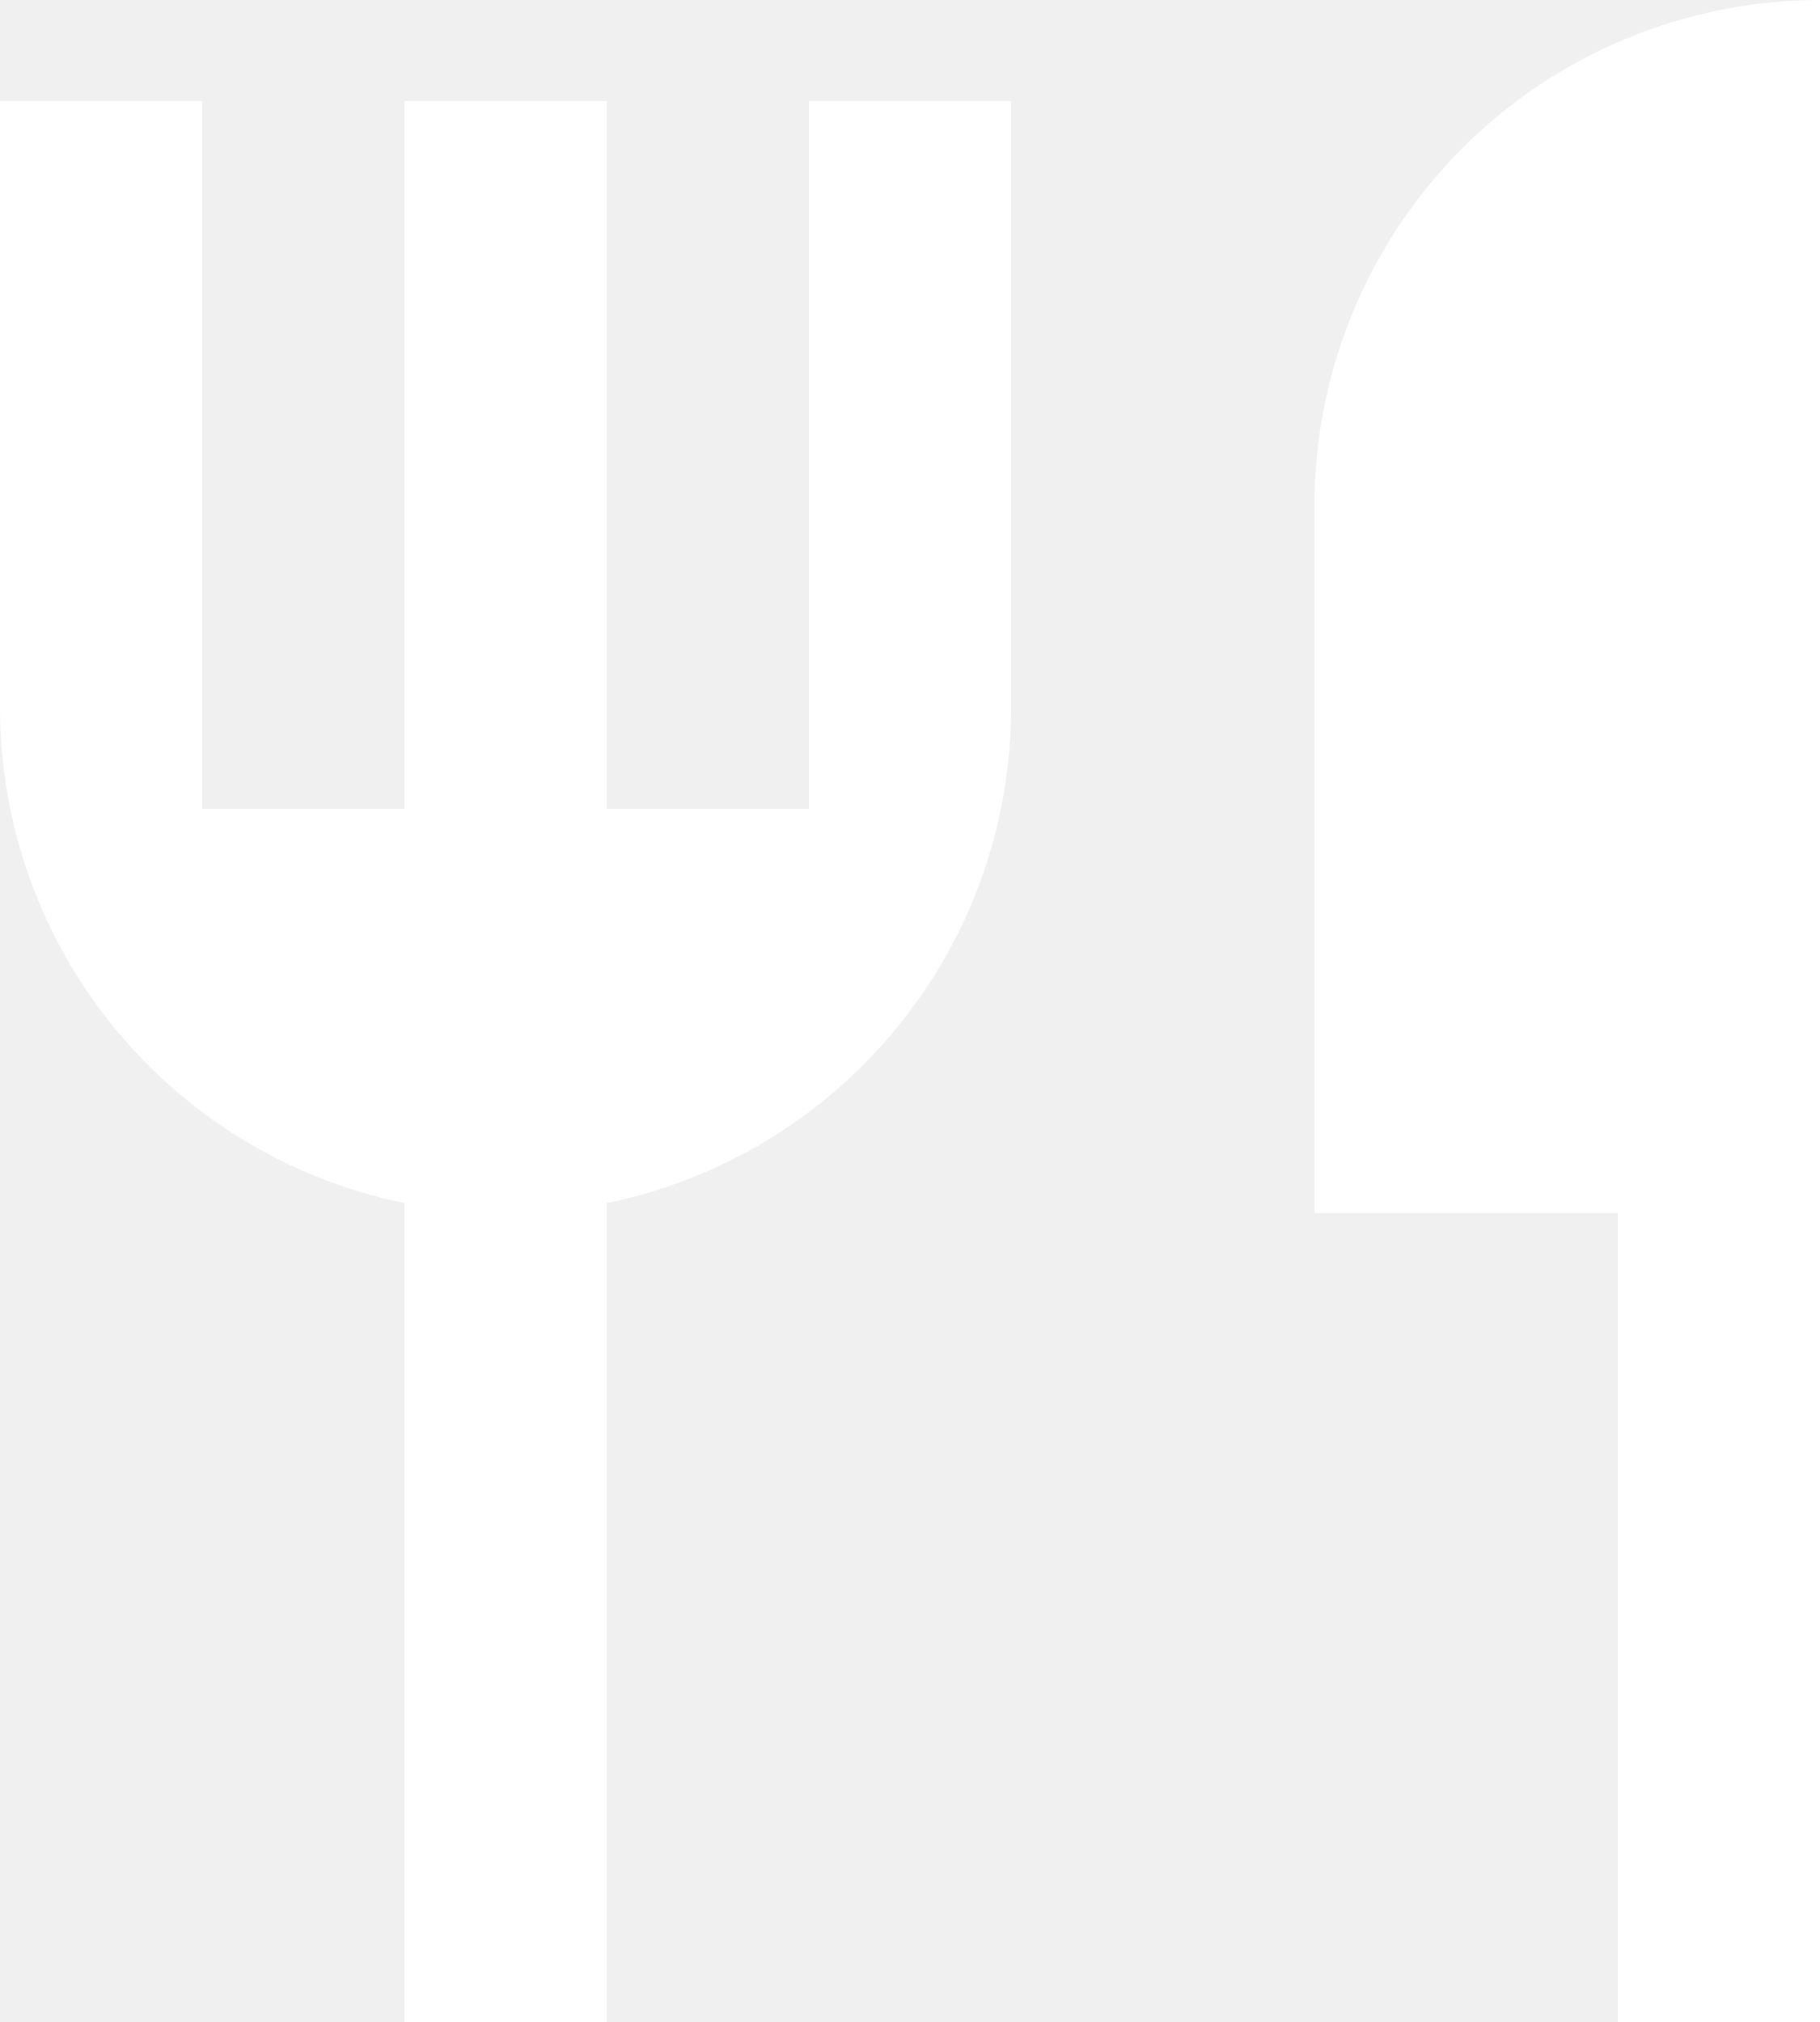
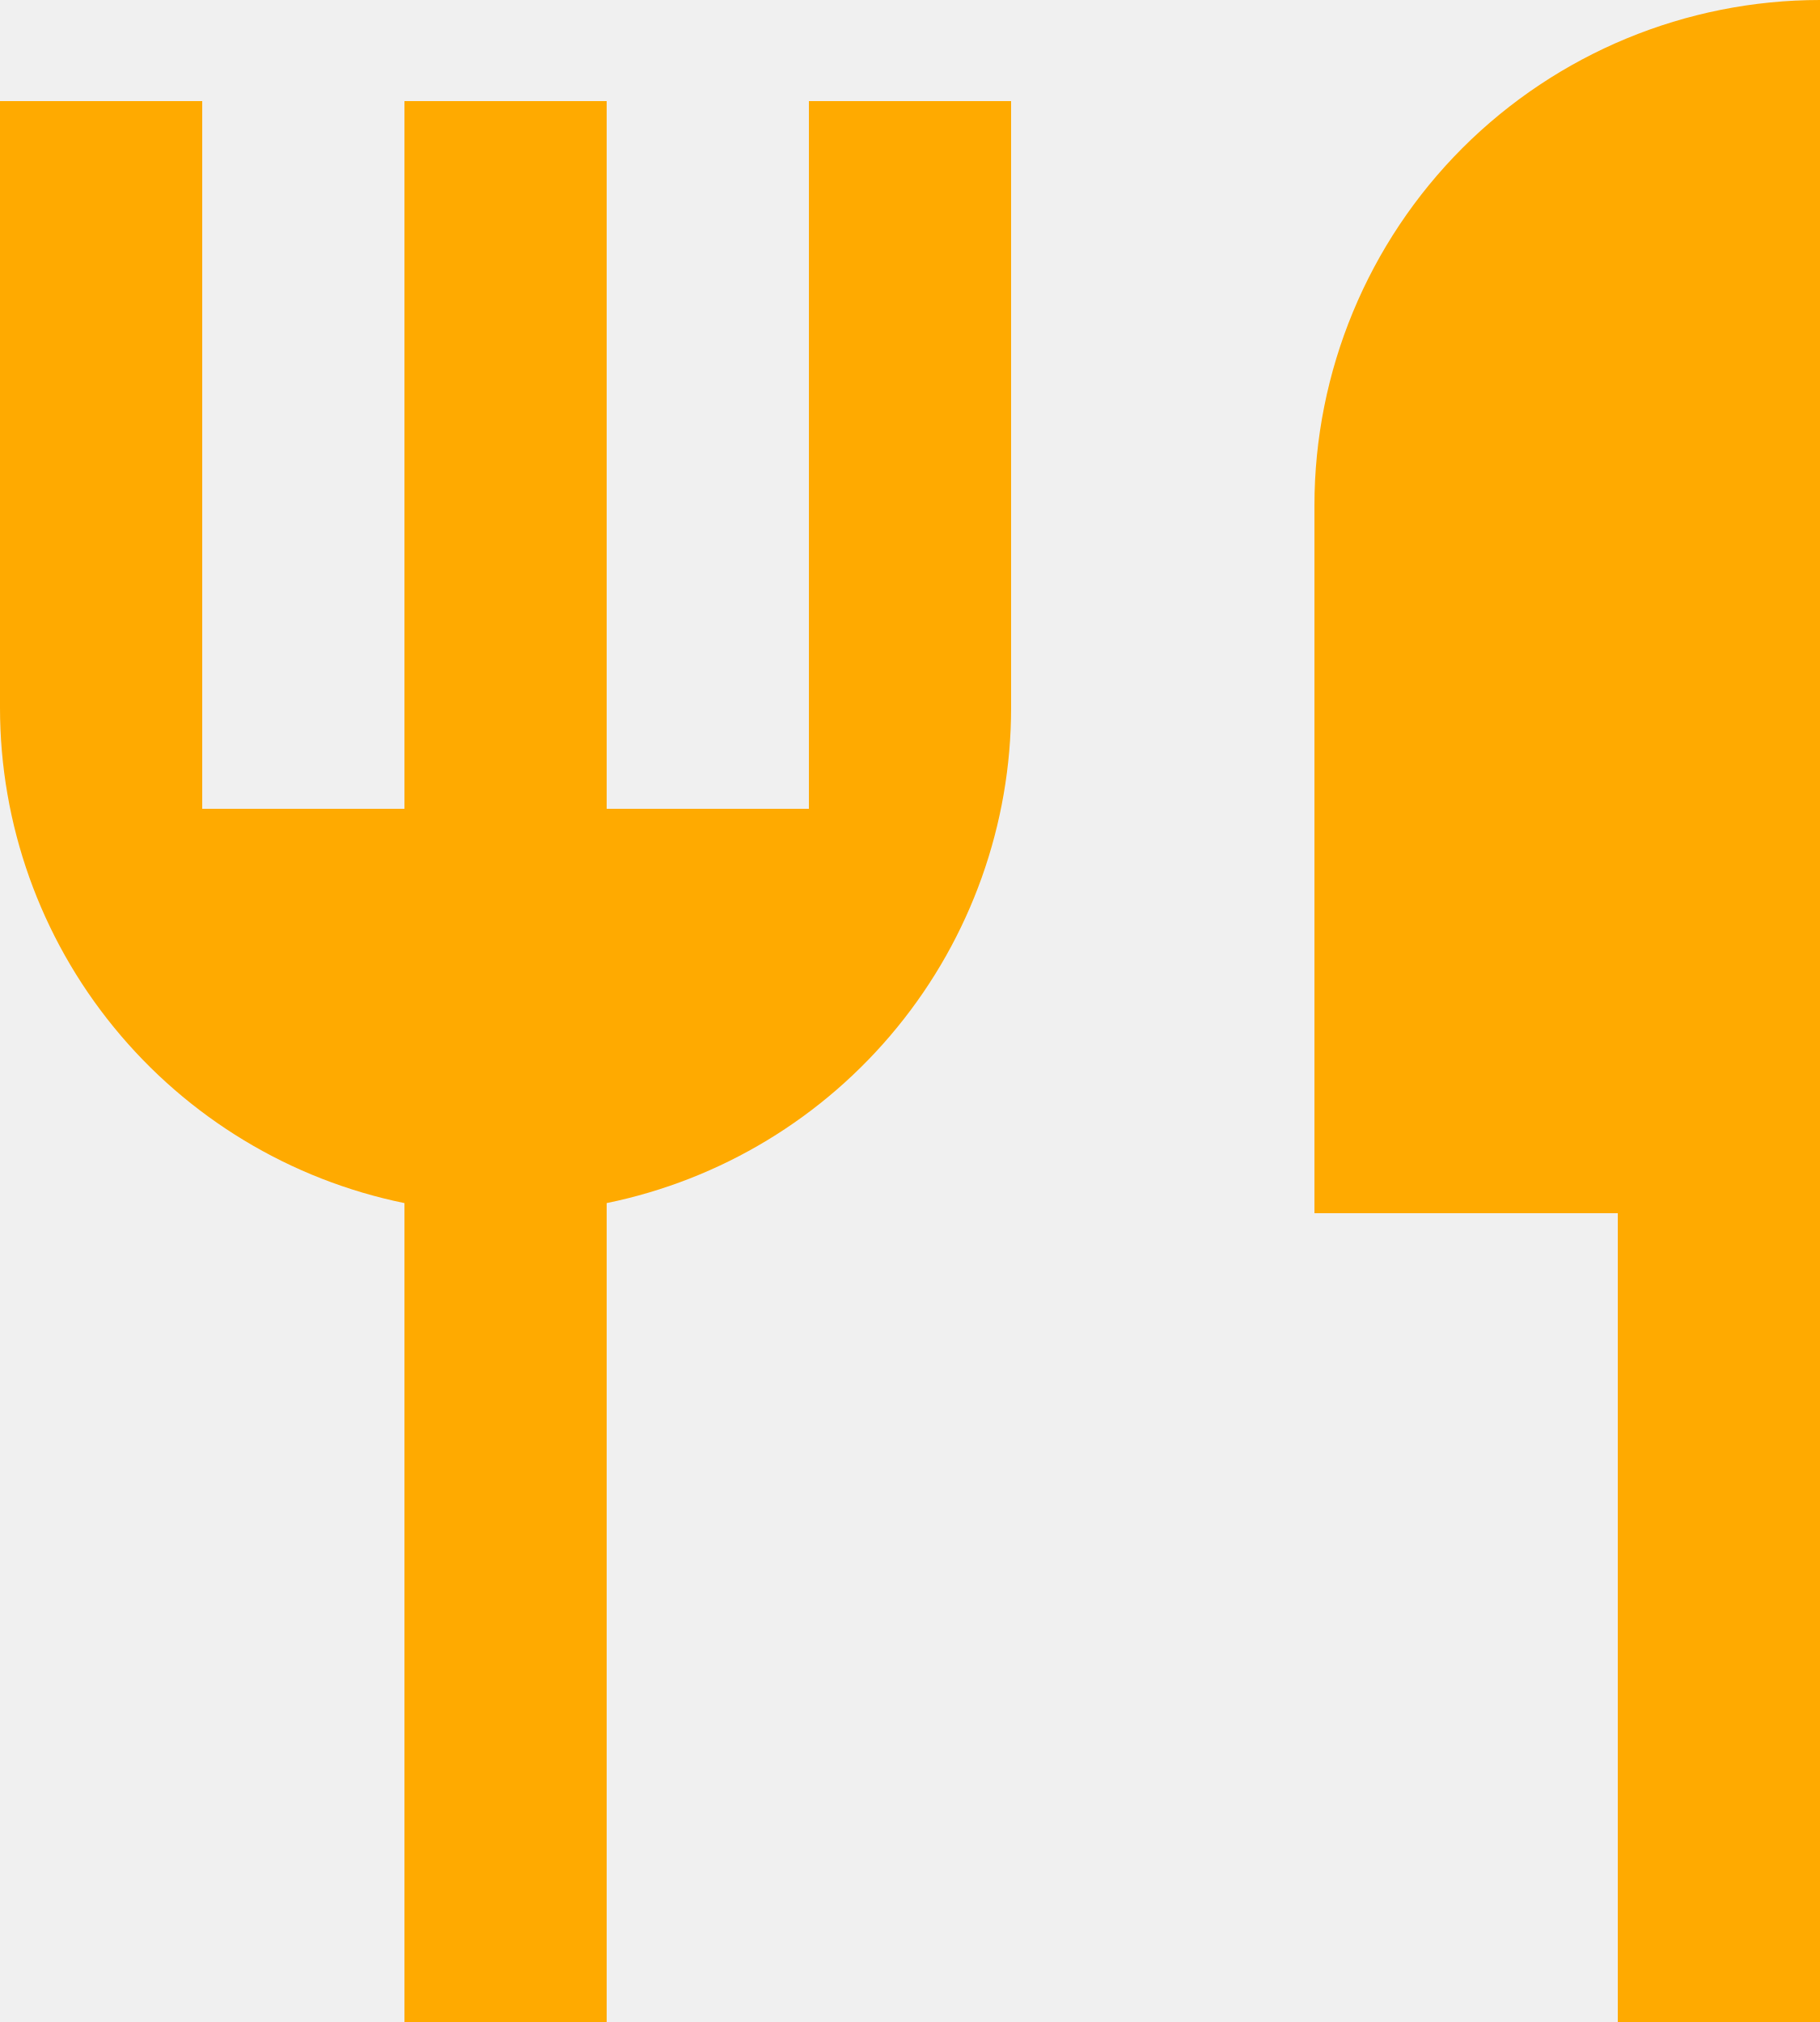
<svg xmlns="http://www.w3.org/2000/svg" width="18" height="20" viewBox="0 0 18 20" fill="none">
-   <path d="M18 0V20H16V12H13V5C13 3.674 13.527 2.402 14.464 1.464C15.402 0.527 16.674 0 18 0ZM6 11.9V20H4V11.9C2.871 11.669 1.856 11.055 1.127 10.162C0.398 9.27 0 8.153 0 7V1H2V8H4V1H6V8H8V1H10V7C10 8.153 9.602 9.27 8.873 10.162C8.144 11.055 7.129 11.669 6 11.9Z" fill="white" />
+   <path d="M18 0V20H16V12H13V5C13 3.674 13.527 2.402 14.464 1.464C15.402 0.527 16.674 0 18 0ZM6 11.9V20H4V11.9C2.871 11.669 1.856 11.055 1.127 10.162C0.398 9.27 0 8.153 0 7V1H2V8H4V1H6V8H8V1H10V7C10 8.153 9.602 9.27 8.873 10.162C8.144 11.055 7.129 11.669 6 11.9Z" fill="#ffaa00" />
</svg>
